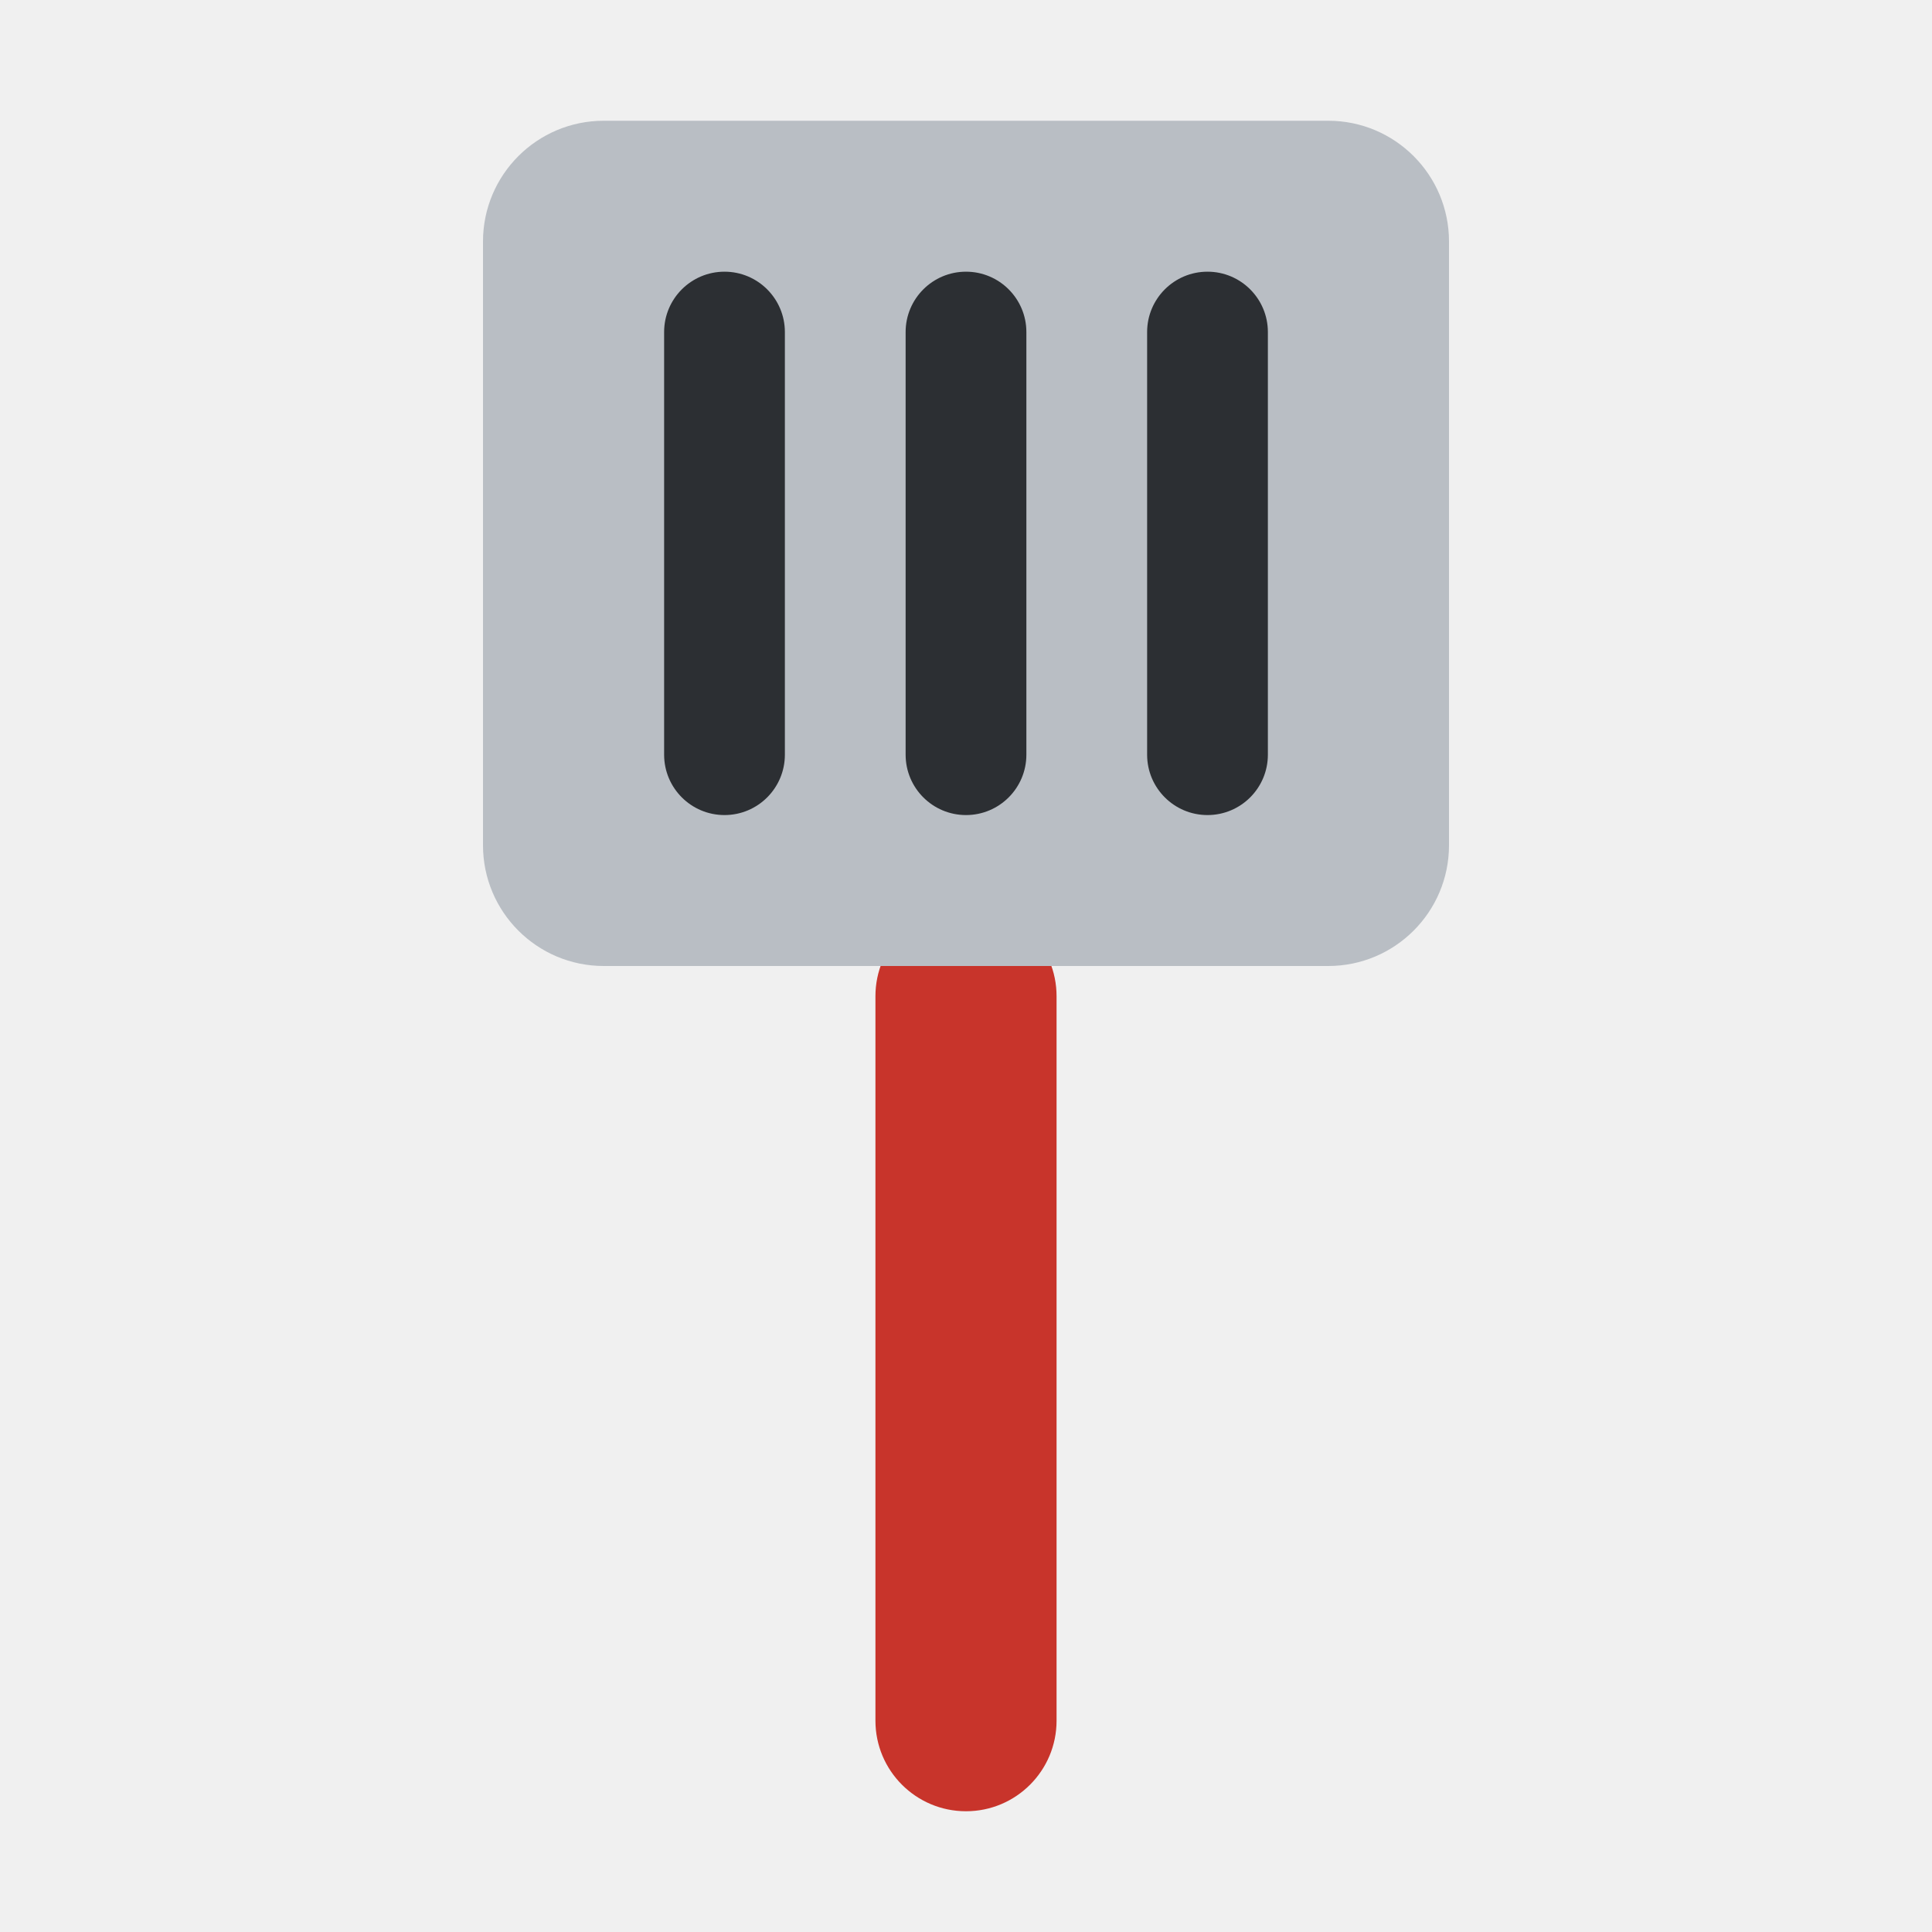
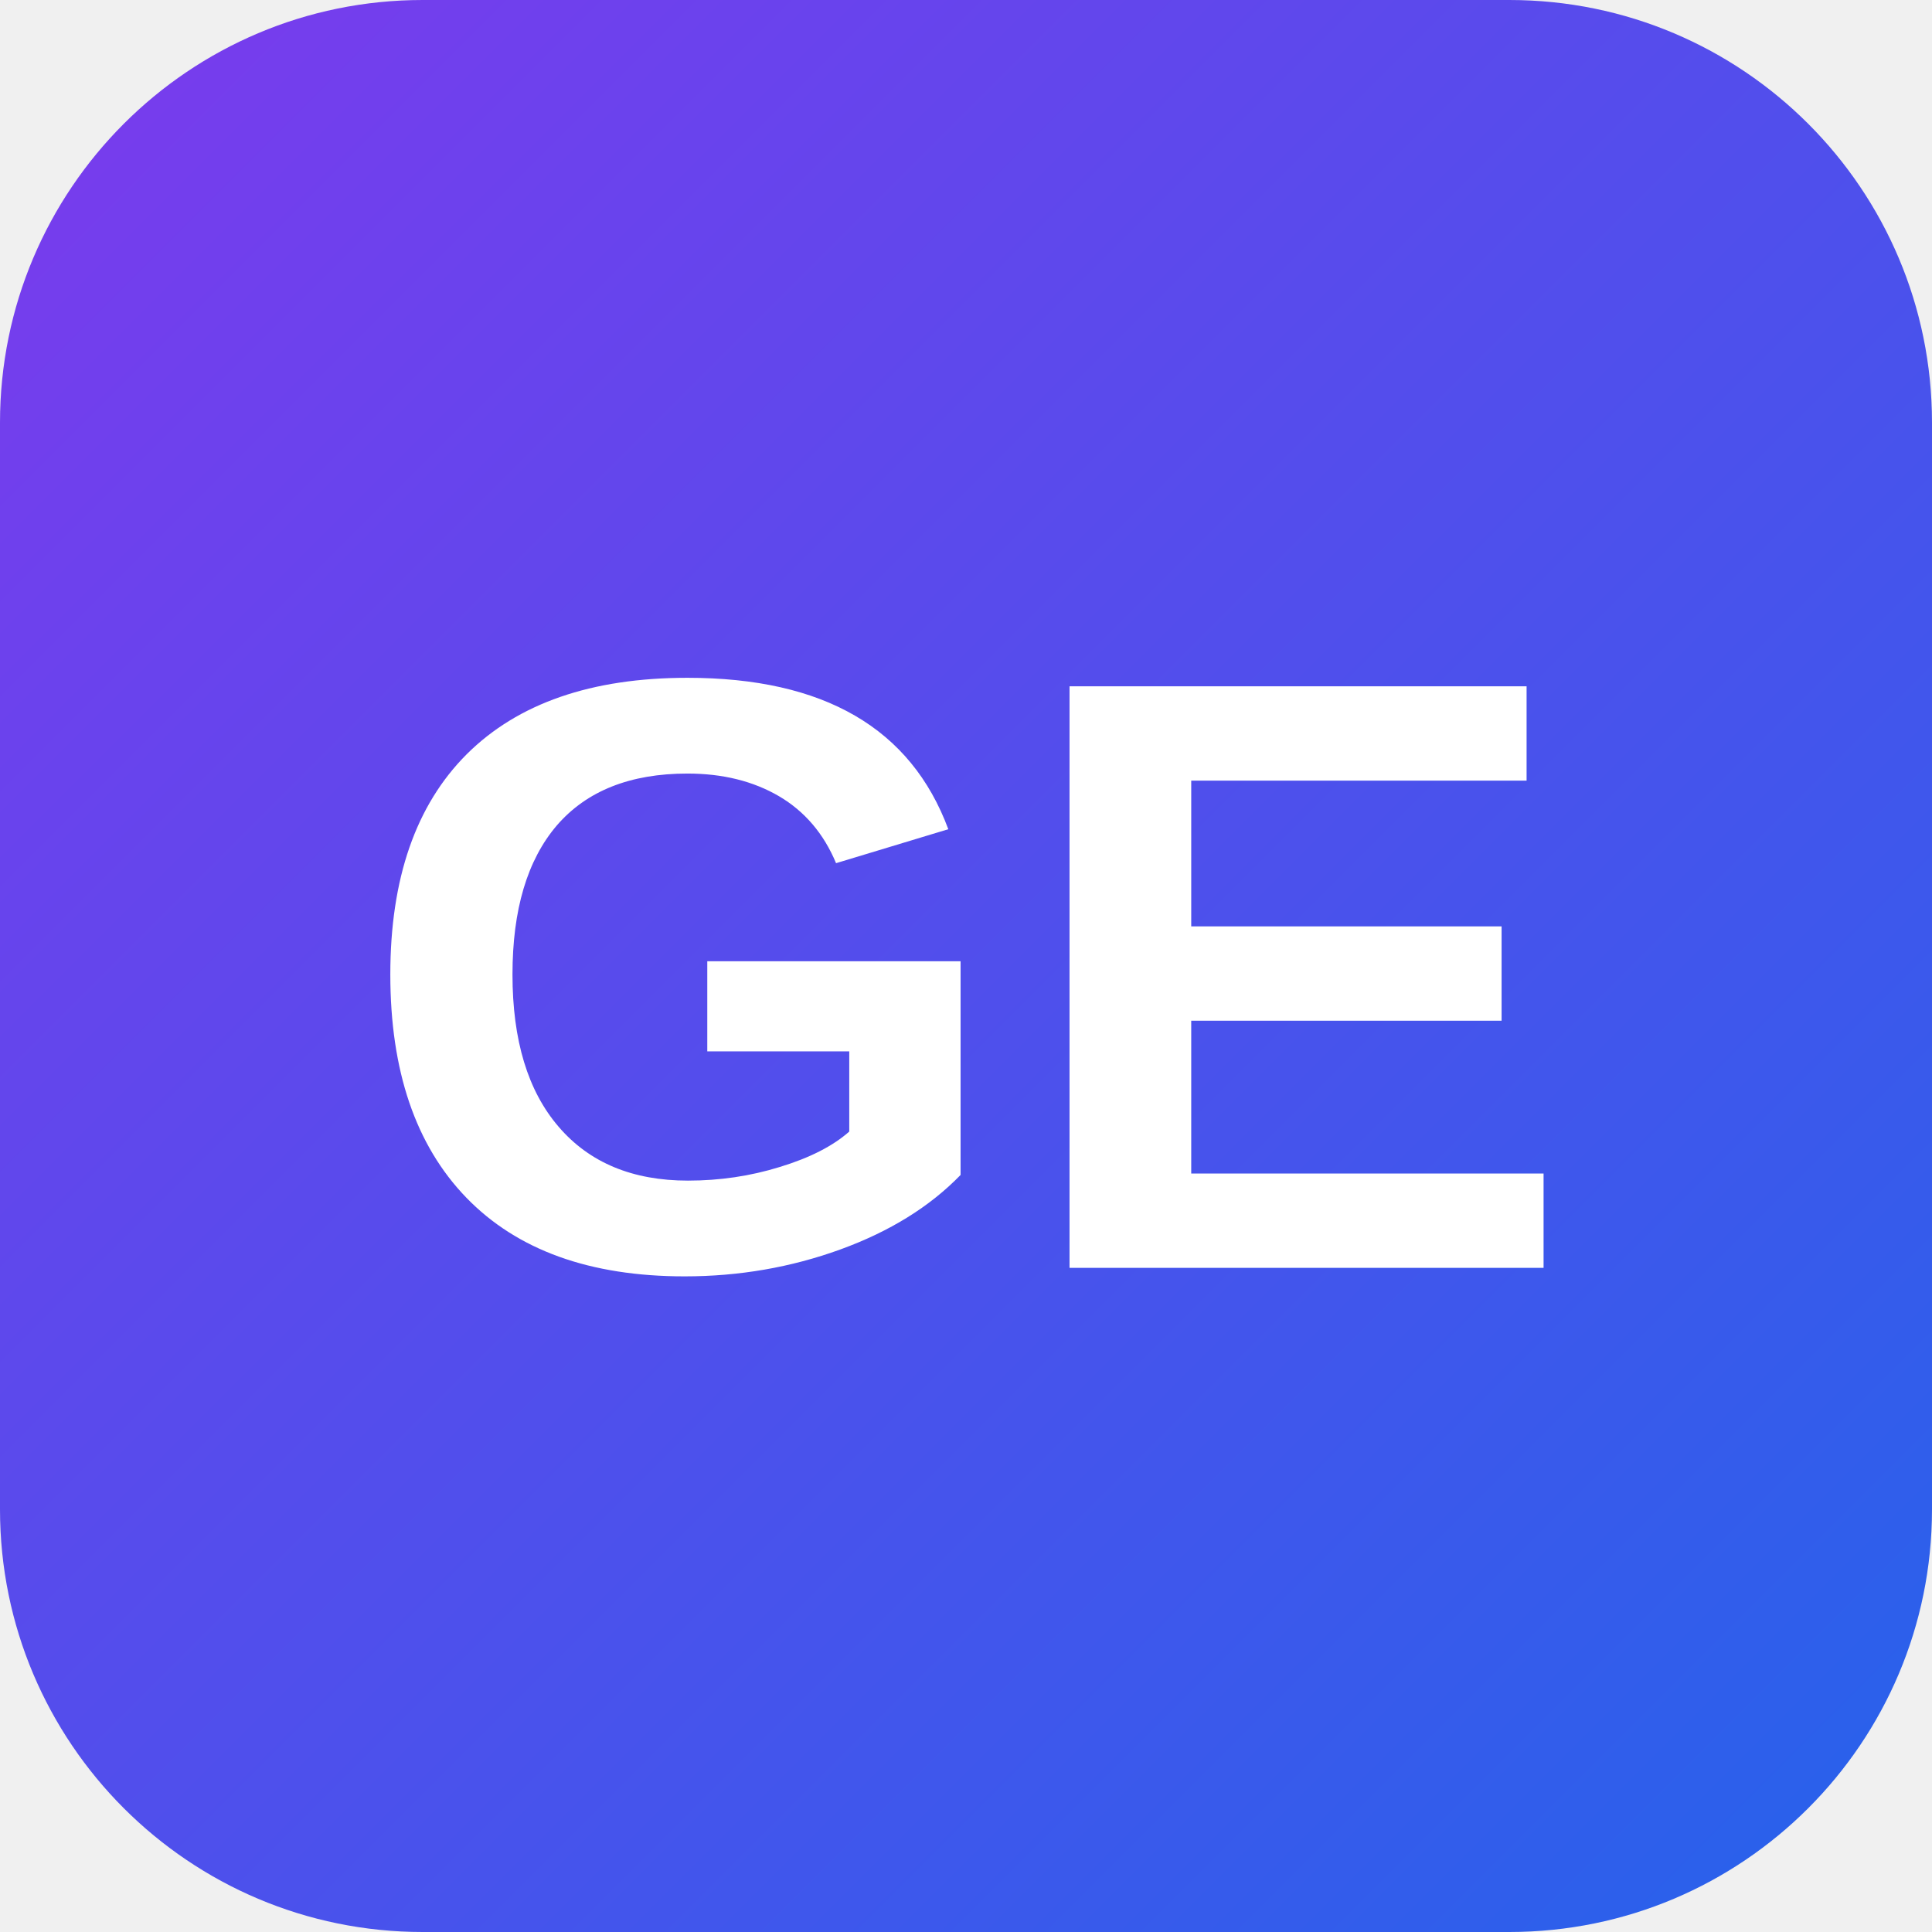
<svg xmlns="http://www.w3.org/2000/svg" viewBox="0 0 64 64">
-   <rect x="29" y="30" width="6" height="30" rx="3" fill="#c8342b" />
-   <rect x="16" y="4" width="32" height="28" rx="4" fill="#b9bec4" />
-   <g fill="#2c2f33">
-     <rect x="22" y="9" width="4" height="18" rx="2" />
-     <rect x="30" y="9" width="4" height="18" rx="2" />
-     <rect x="38" y="9" width="4" height="18" rx="2" />
-   </g>
+   <defs>
+     <linearGradient id="g" x1="0" y1="0" x2="1" y2="1">
+       <stop offset="0" stop-color="#7c3aed" />
+       <stop offset="1" stop-color="#2563eb" />
+     </linearGradient>
+   </defs>
+   <rect width="64" height="64" rx="14" fill="url(#g)" />
+   <text x="32" y="42" text-anchor="middle" font-family="system-ui, Segoe UI, Arial, sans-serif" font-size="28" font-weight="700" fill="#fff">GE</text>
</svg>
